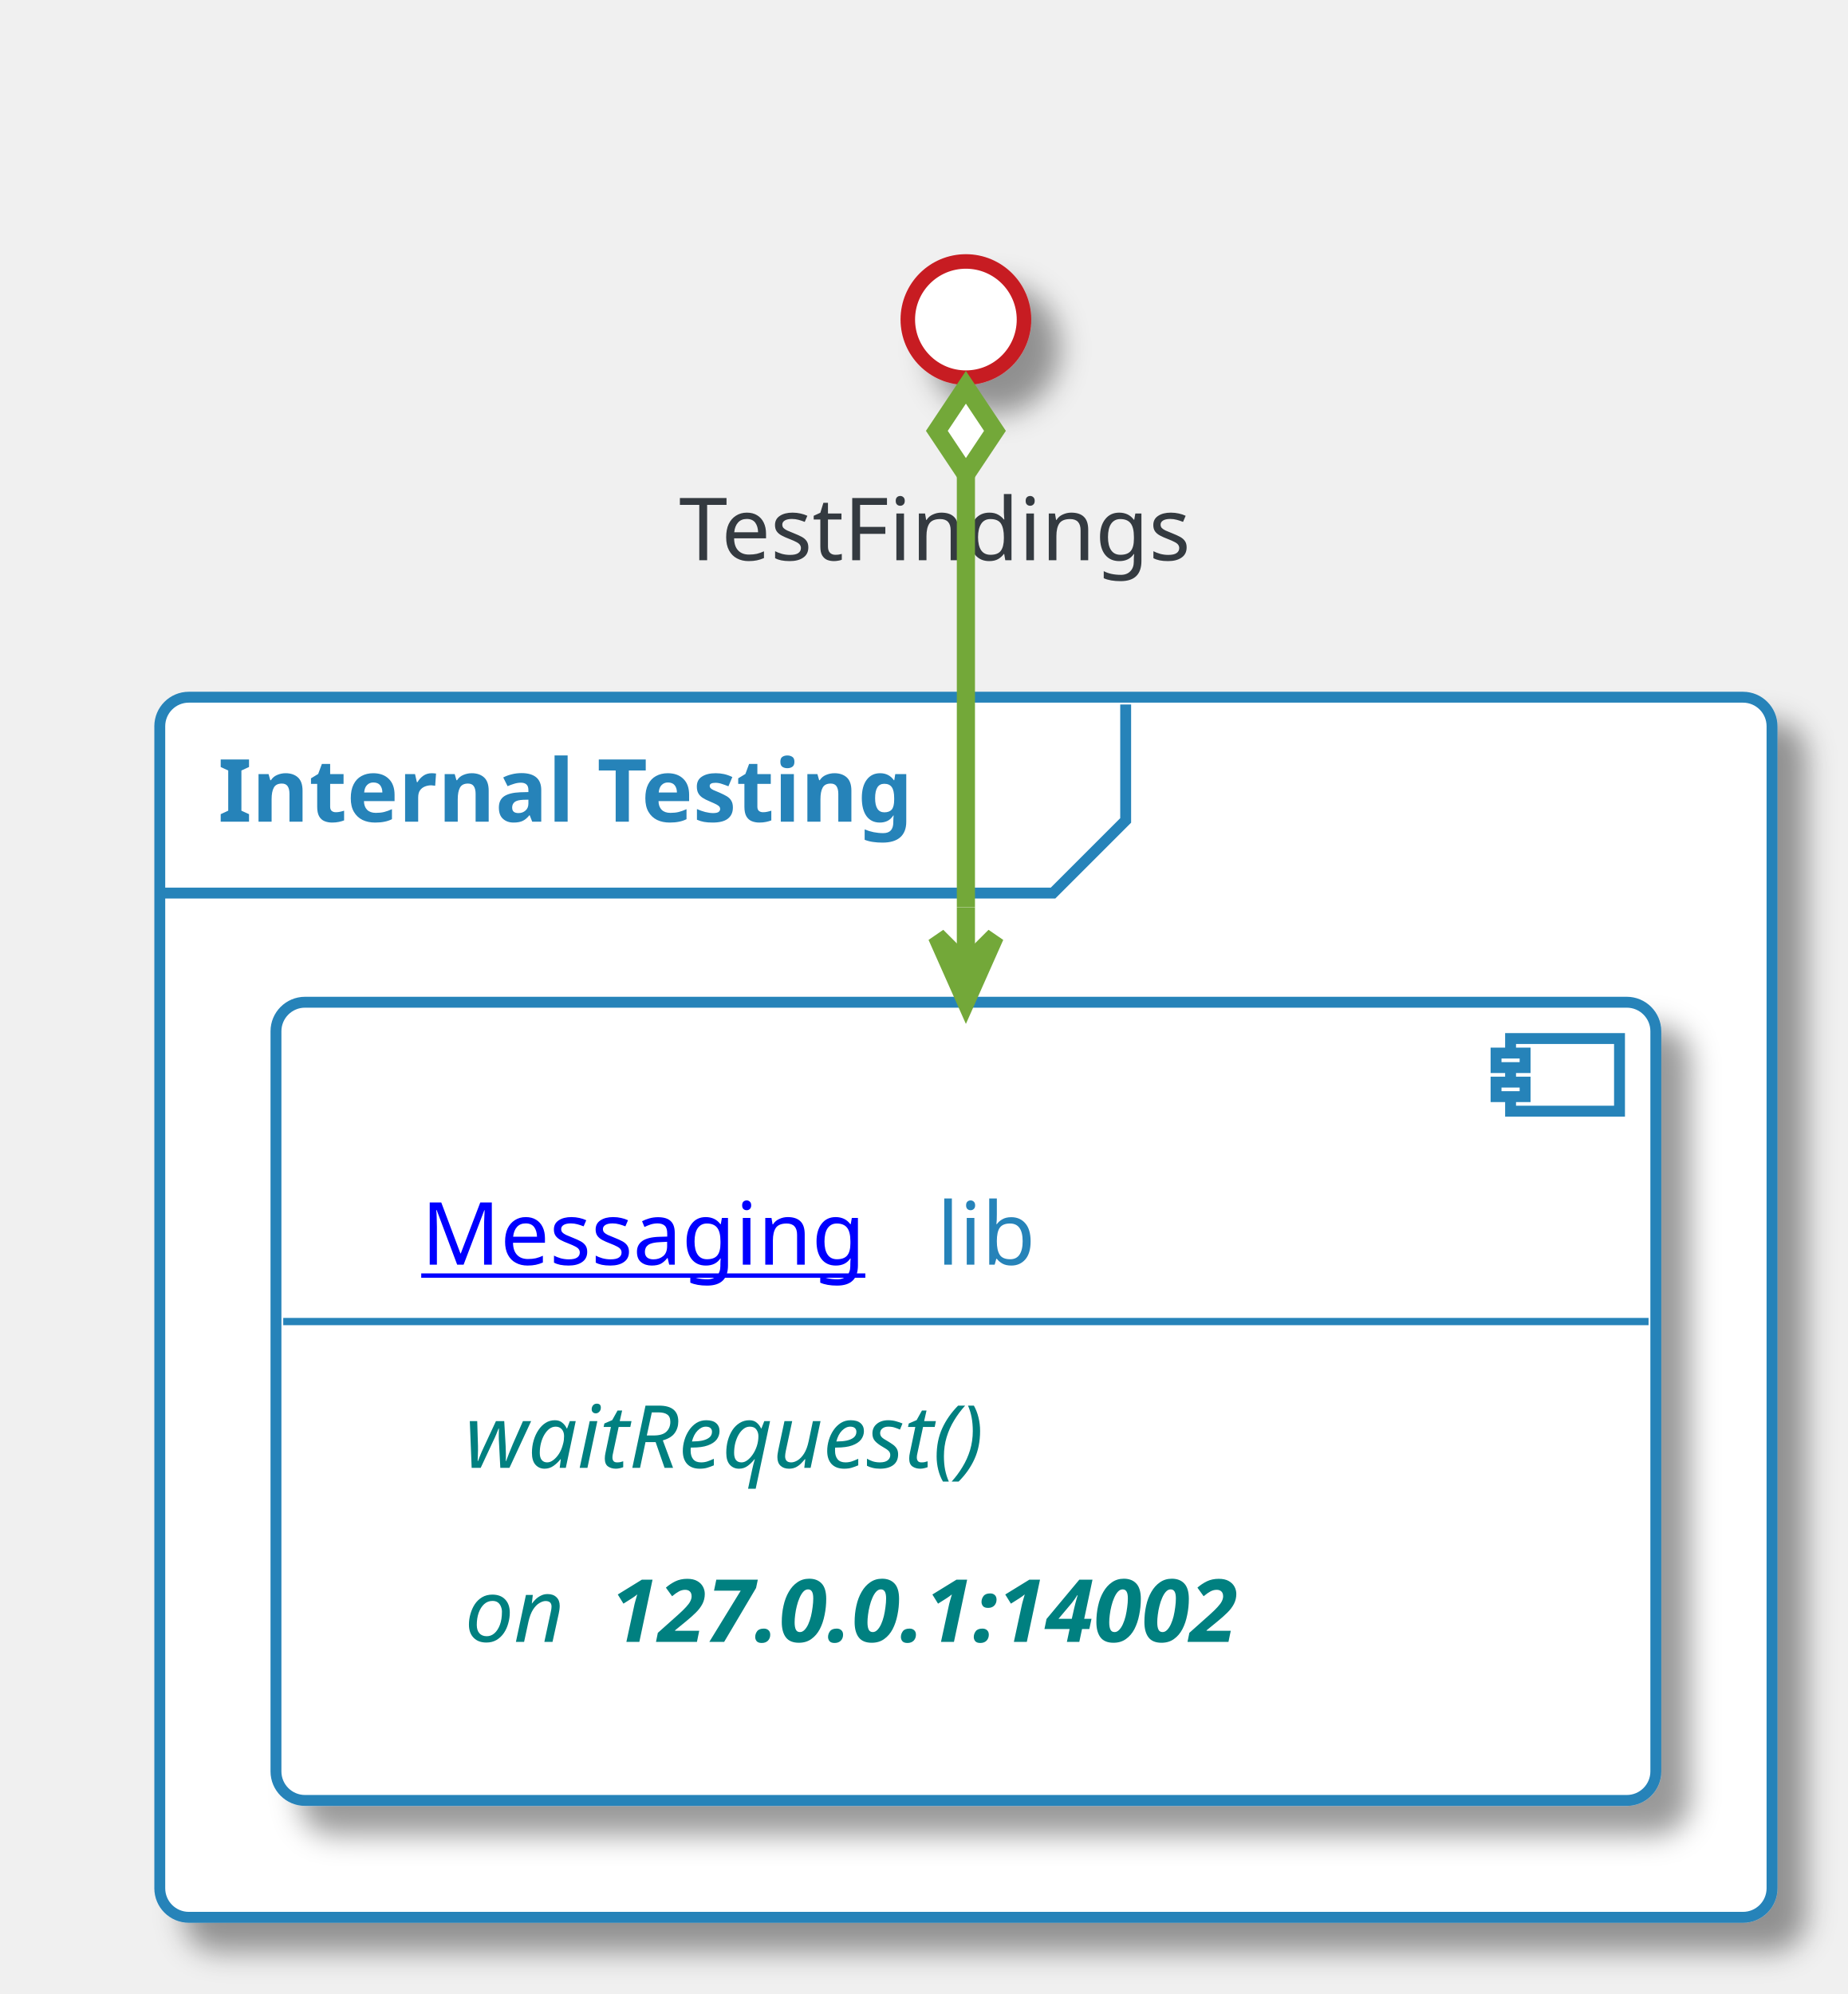
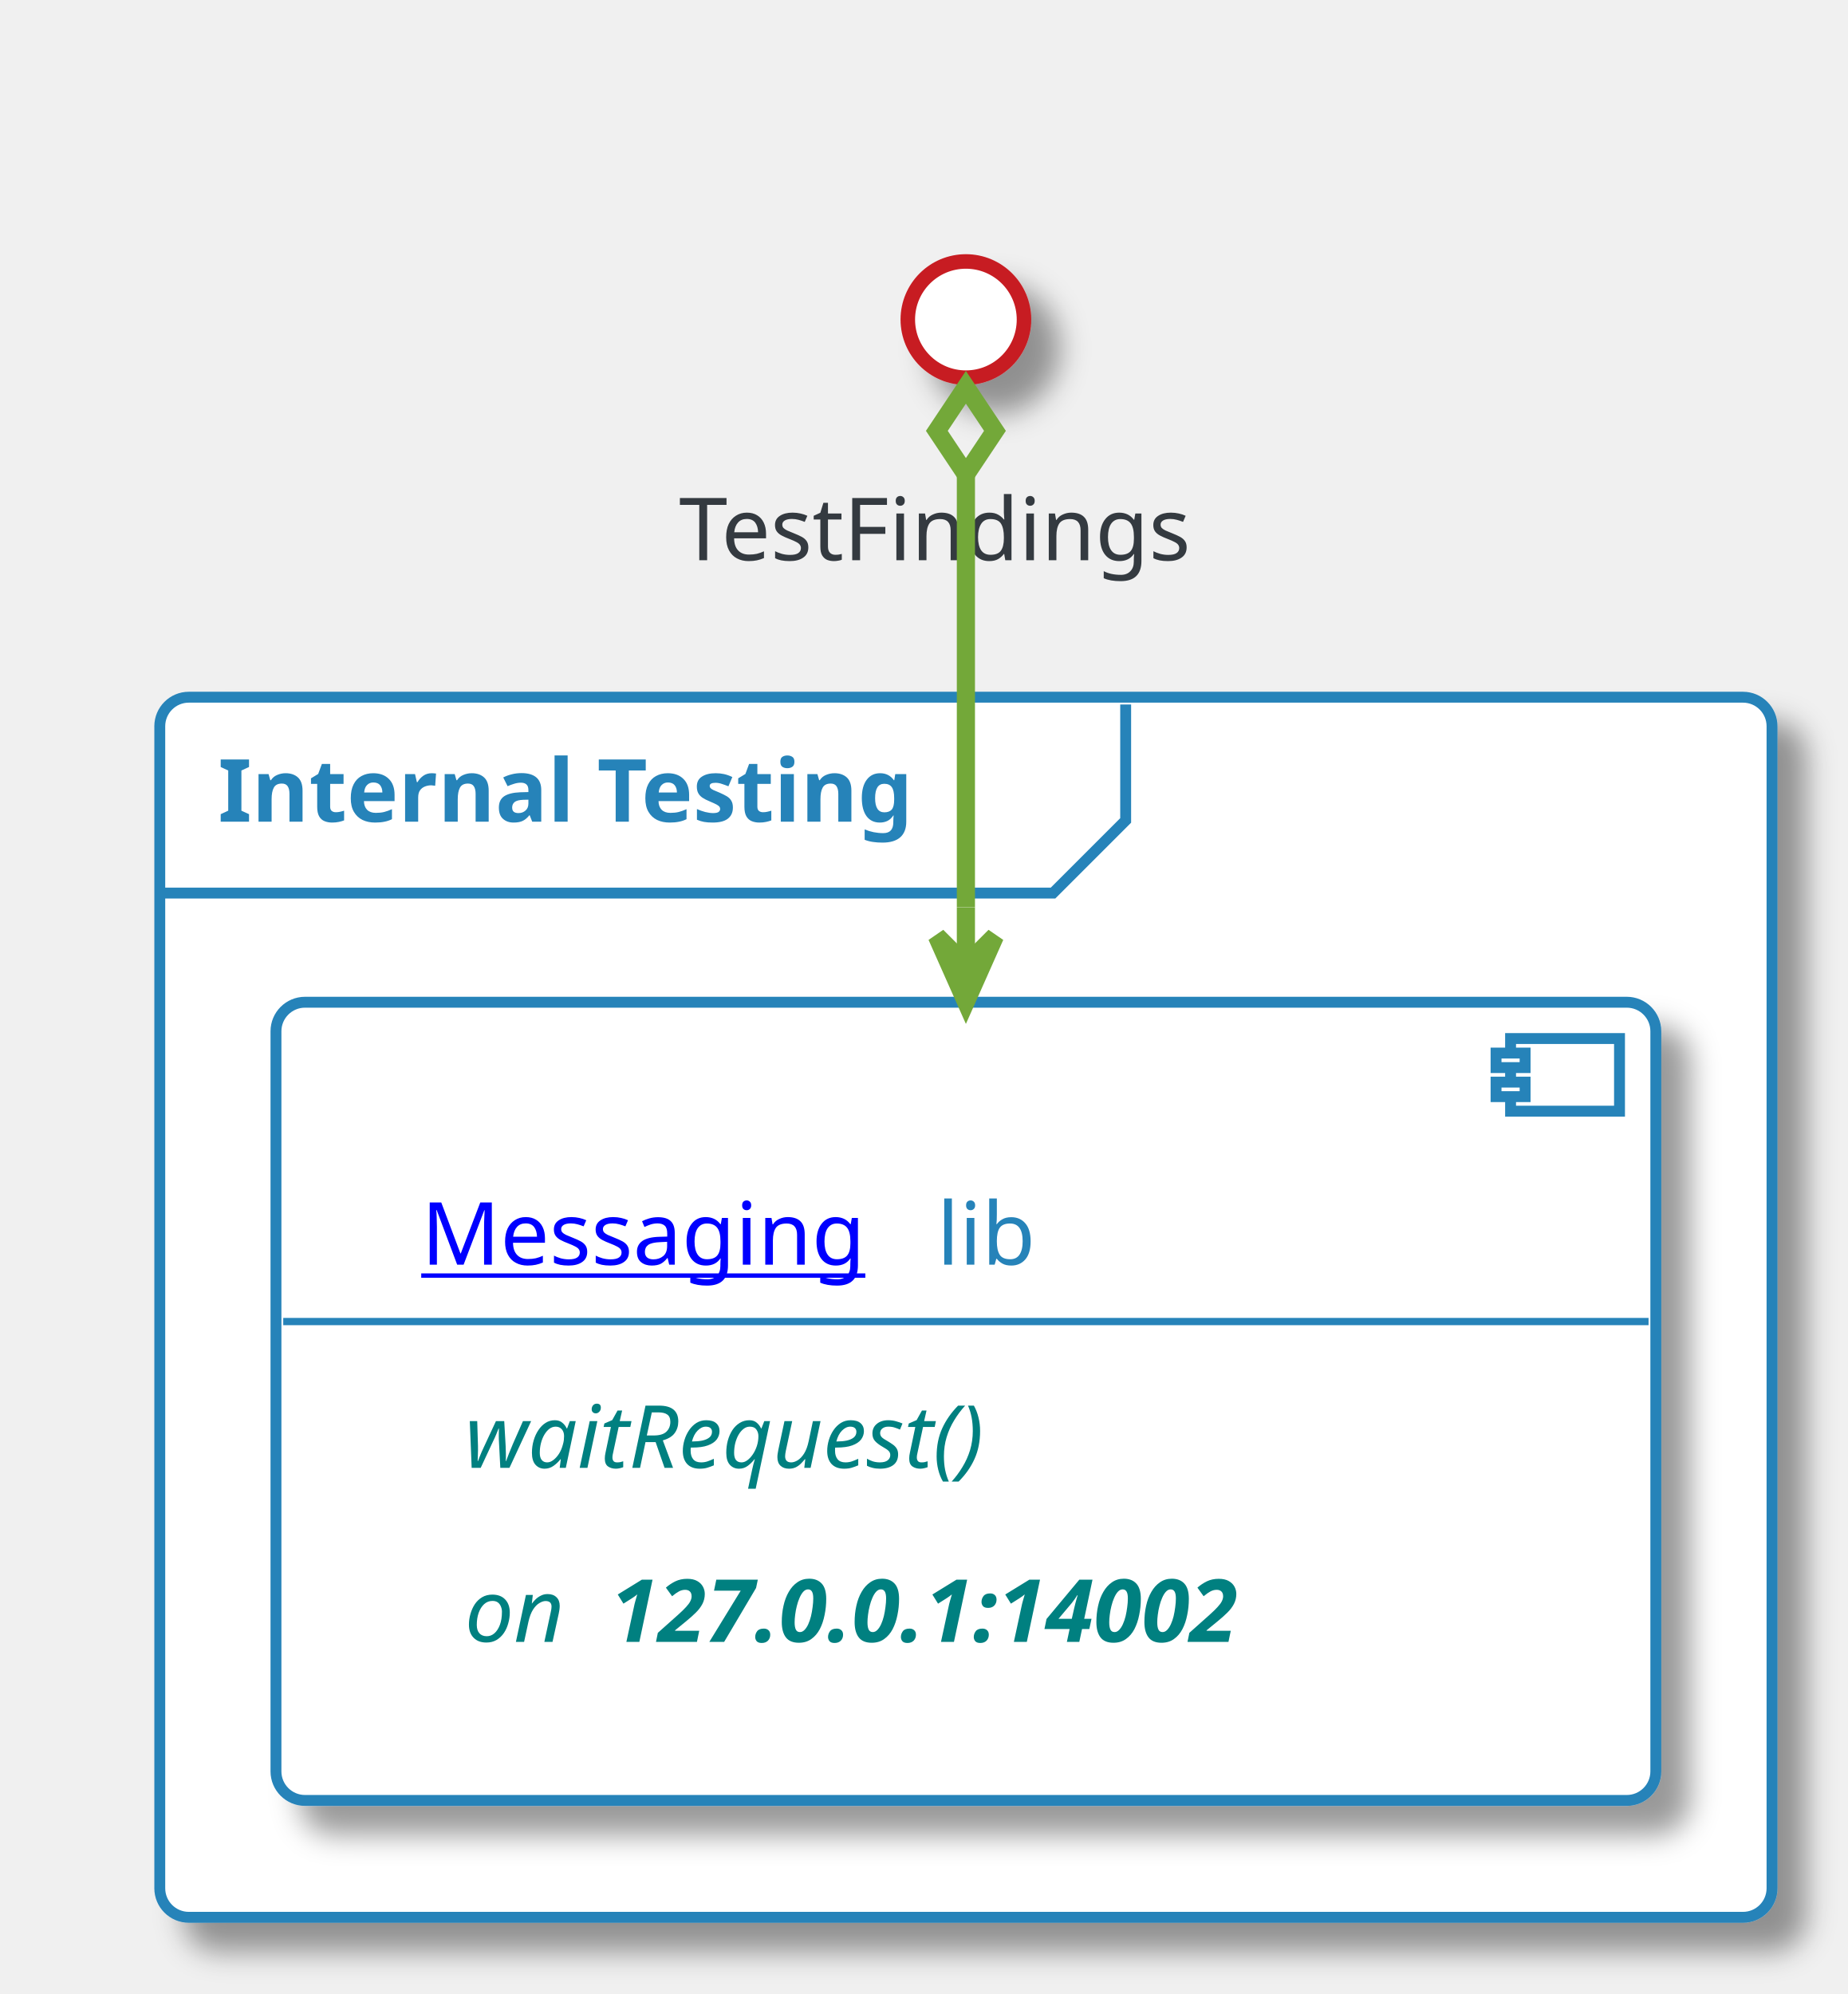
- <svg xmlns="http://www.w3.org/2000/svg" xmlns:xlink="http://www.w3.org/1999/xlink" contentScriptType="application/ecmascript" contentStyleType="text/css" height="286.458px" preserveAspectRatio="none" style="width:265px;height:286px;" version="1.1" viewBox="0 0 265 286" width="265.625px" zoomAndPan="magnify">
+ <svg xmlns="http://www.w3.org/2000/svg" xmlns:xlink="http://www.w3.org/1999/xlink" contentScriptType="application/ecmascript" contentStyleType="text/css" height="286.458px" preserveAspectRatio="none" style="width:265px;height:286px;background:#00000000;" version="1.1" viewBox="0 0 265 286" width="265.625px" zoomAndPan="magnify">
  <defs>
-     <filter height="300%" id="fgl8q4rkli9h6" width="300%" x="-1" y="-1">
+     <filter height="300%" id="f1gkwa2u9qbyv1" width="300%" x="-1" y="-1">
      <feGaussianBlur result="blurOut" stdDeviation="2.083" />
      <feColorMatrix in="blurOut" result="blurOut2" type="matrix" values="0 0 0 0 0 0 0 0 0 0 0 0 0 0 0 0 0 0 .4 0" />
      <feOffset dx="4.167" dy="4.167" in="blurOut2" result="blurOut3" />
      <feBlend in="SourceGraphic" in2="blurOut3" mode="normal" />
    </filter>
  </defs>
  <g>
-     <rect fill="#FFFFFF" filter="url(#fgl8q4rkli9h6)" height="175" rx="4.167" ry="4.167" style="stroke: #2683B9; stroke-width: 1.562;" width="231.25" x="22.917" y="100" />
+     <rect fill="#FFFFFF" filter="url(#f1gkwa2u9qbyv1)" height="175" rx="4.167" ry="4.167" style="stroke: #2683B9; stroke-width: 1.562;" width="231.25" x="22.917" y="100" />
    <path d="M161.458,101.042 L161.458,117.676 L151.042,128.092 L22.917,128.092 " fill="none" style="stroke: #2683B9; stroke-width: 1.562;" />
    <text fill="#2683B9" font-family="Verdana" font-size="12.5" font-weight="bold" lengthAdjust="spacingAndGlyphs" textLength="117.708" x="31.25" y="117.853">Internal Testing</text>
-     <rect fill="#FFFFFF" filter="url(#fgl8q4rkli9h6)" height="114.486" rx="4.167" ry="4.167" style="stroke: #2683B9; stroke-width: 1.562;" width="197.917" x="39.583" y="143.75" />
+     <rect fill="#FFFFFF" filter="url(#f1gkwa2u9qbyv1)" height="114.486" rx="4.167" ry="4.167" style="stroke: #2683B9; stroke-width: 1.562;" width="197.917" x="39.583" y="143.75" />
    <rect fill="#FFFFFF" height="10.417" style="stroke: #2683B9; stroke-width: 1.562;" width="15.625" x="216.667" y="148.958" />
    <rect fill="#FFFFFF" height="2.083" style="stroke: #2683B9; stroke-width: 1.562;" width="4.167" x="214.583" y="151.042" />
    <rect fill="#FFFFFF" height="2.083" style="stroke: #2683B9; stroke-width: 1.562;" width="4.167" x="214.583" y="155.208" />
    <a href="http://10.165.64.205/AI/Messaging" target="_top" title="http://10.165.64.205/AI/Messaging" xlink:actuate="onRequest" xlink:href="http://10.165.64.205/AI/Messaging" xlink:show="new" xlink:title="http://10.165.64.205/AI/Messaging" xlink:type="simple">
      <text fill="#0000FF" font-family="Verdana" font-size="12.5" lengthAdjust="spacingAndGlyphs" text-decoration="underline" textLength="69.792" x="60.417" y="181.394">Messaging</text>
    </a>
    <text fill="#2683B9" font-family="Verdana" font-size="12.5" lengthAdjust="spacingAndGlyphs" textLength="14.583" x="134.375" y="181.394">lib</text>
    <line style="stroke: #2683B9; stroke-width: 1.042;" x1="40.625" x2="236.458" y1="189.551" y2="189.551" />
    <text fill="#008080" font-family="Verdana" font-size="12.5" font-style="italic" lengthAdjust="spacingAndGlyphs" textLength="90.625" x="66.667" y="210.529">waitRequest()</text>
    <text fill="#008080" font-family="Verdana" font-size="12.5" font-style="italic" lengthAdjust="spacingAndGlyphs" textLength="16.667" x="66.667" y="235.496">on</text>
    <text fill="#008080" font-family="Verdana" font-size="12.5" font-style="italic" font-weight="bold" lengthAdjust="spacingAndGlyphs" textLength="112.5" x="87.5" y="235.496">127.0.0.1:14002</text>
-     <ellipse cx="138.542" cy="45.833" fill="#FFFFFF" filter="url(#fgl8q4rkli9h6)" rx="8.333" ry="8.333" style="stroke: #C71C22; stroke-width: 2.083;" />
+     <ellipse cx="138.542" cy="45.833" fill="#FFFFFF" filter="url(#f1gkwa2u9qbyv1)" rx="8.333" ry="8.333" style="stroke: #C71C22; stroke-width: 2.083;" />
    <text fill="#343A40" font-family="Verdana" font-size="12.5" lengthAdjust="spacingAndGlyphs" textLength="82.292" x="97.396" y="80.353">TestFindings</text>
    <path d="M138.542,68.047 C138.542,68.047 138.542,108.04 138.542,130.091 " fill="none" id="TestFindings-MSG_T" style="stroke: #73A839; stroke-width: 2.604;" />
    <polygon fill="#73A839" points="138.542,143.658,142.708,134.283,138.542,138.45,134.375,134.283,138.542,143.658" style="stroke: #73A839; stroke-width: 2.604;" />
    <line style="stroke: #73A839; stroke-width: 2.604;" x1="138.542" x2="138.542" y1="138.45" y2="130.117" />
-     <polygon fill="#FFFFFF" points="138.542,55.547,134.375,61.797,138.542,68.047,142.708,61.797,138.542,55.547" style="stroke: #73A839; stroke-width: 2.604;" />
+     <polygon fill="#00000000" points="138.542,55.547,134.375,61.797,138.542,68.047,142.708,61.797,138.542,55.547" style="stroke: #73A839; stroke-width: 2.604;" />
  </g>
</svg>
